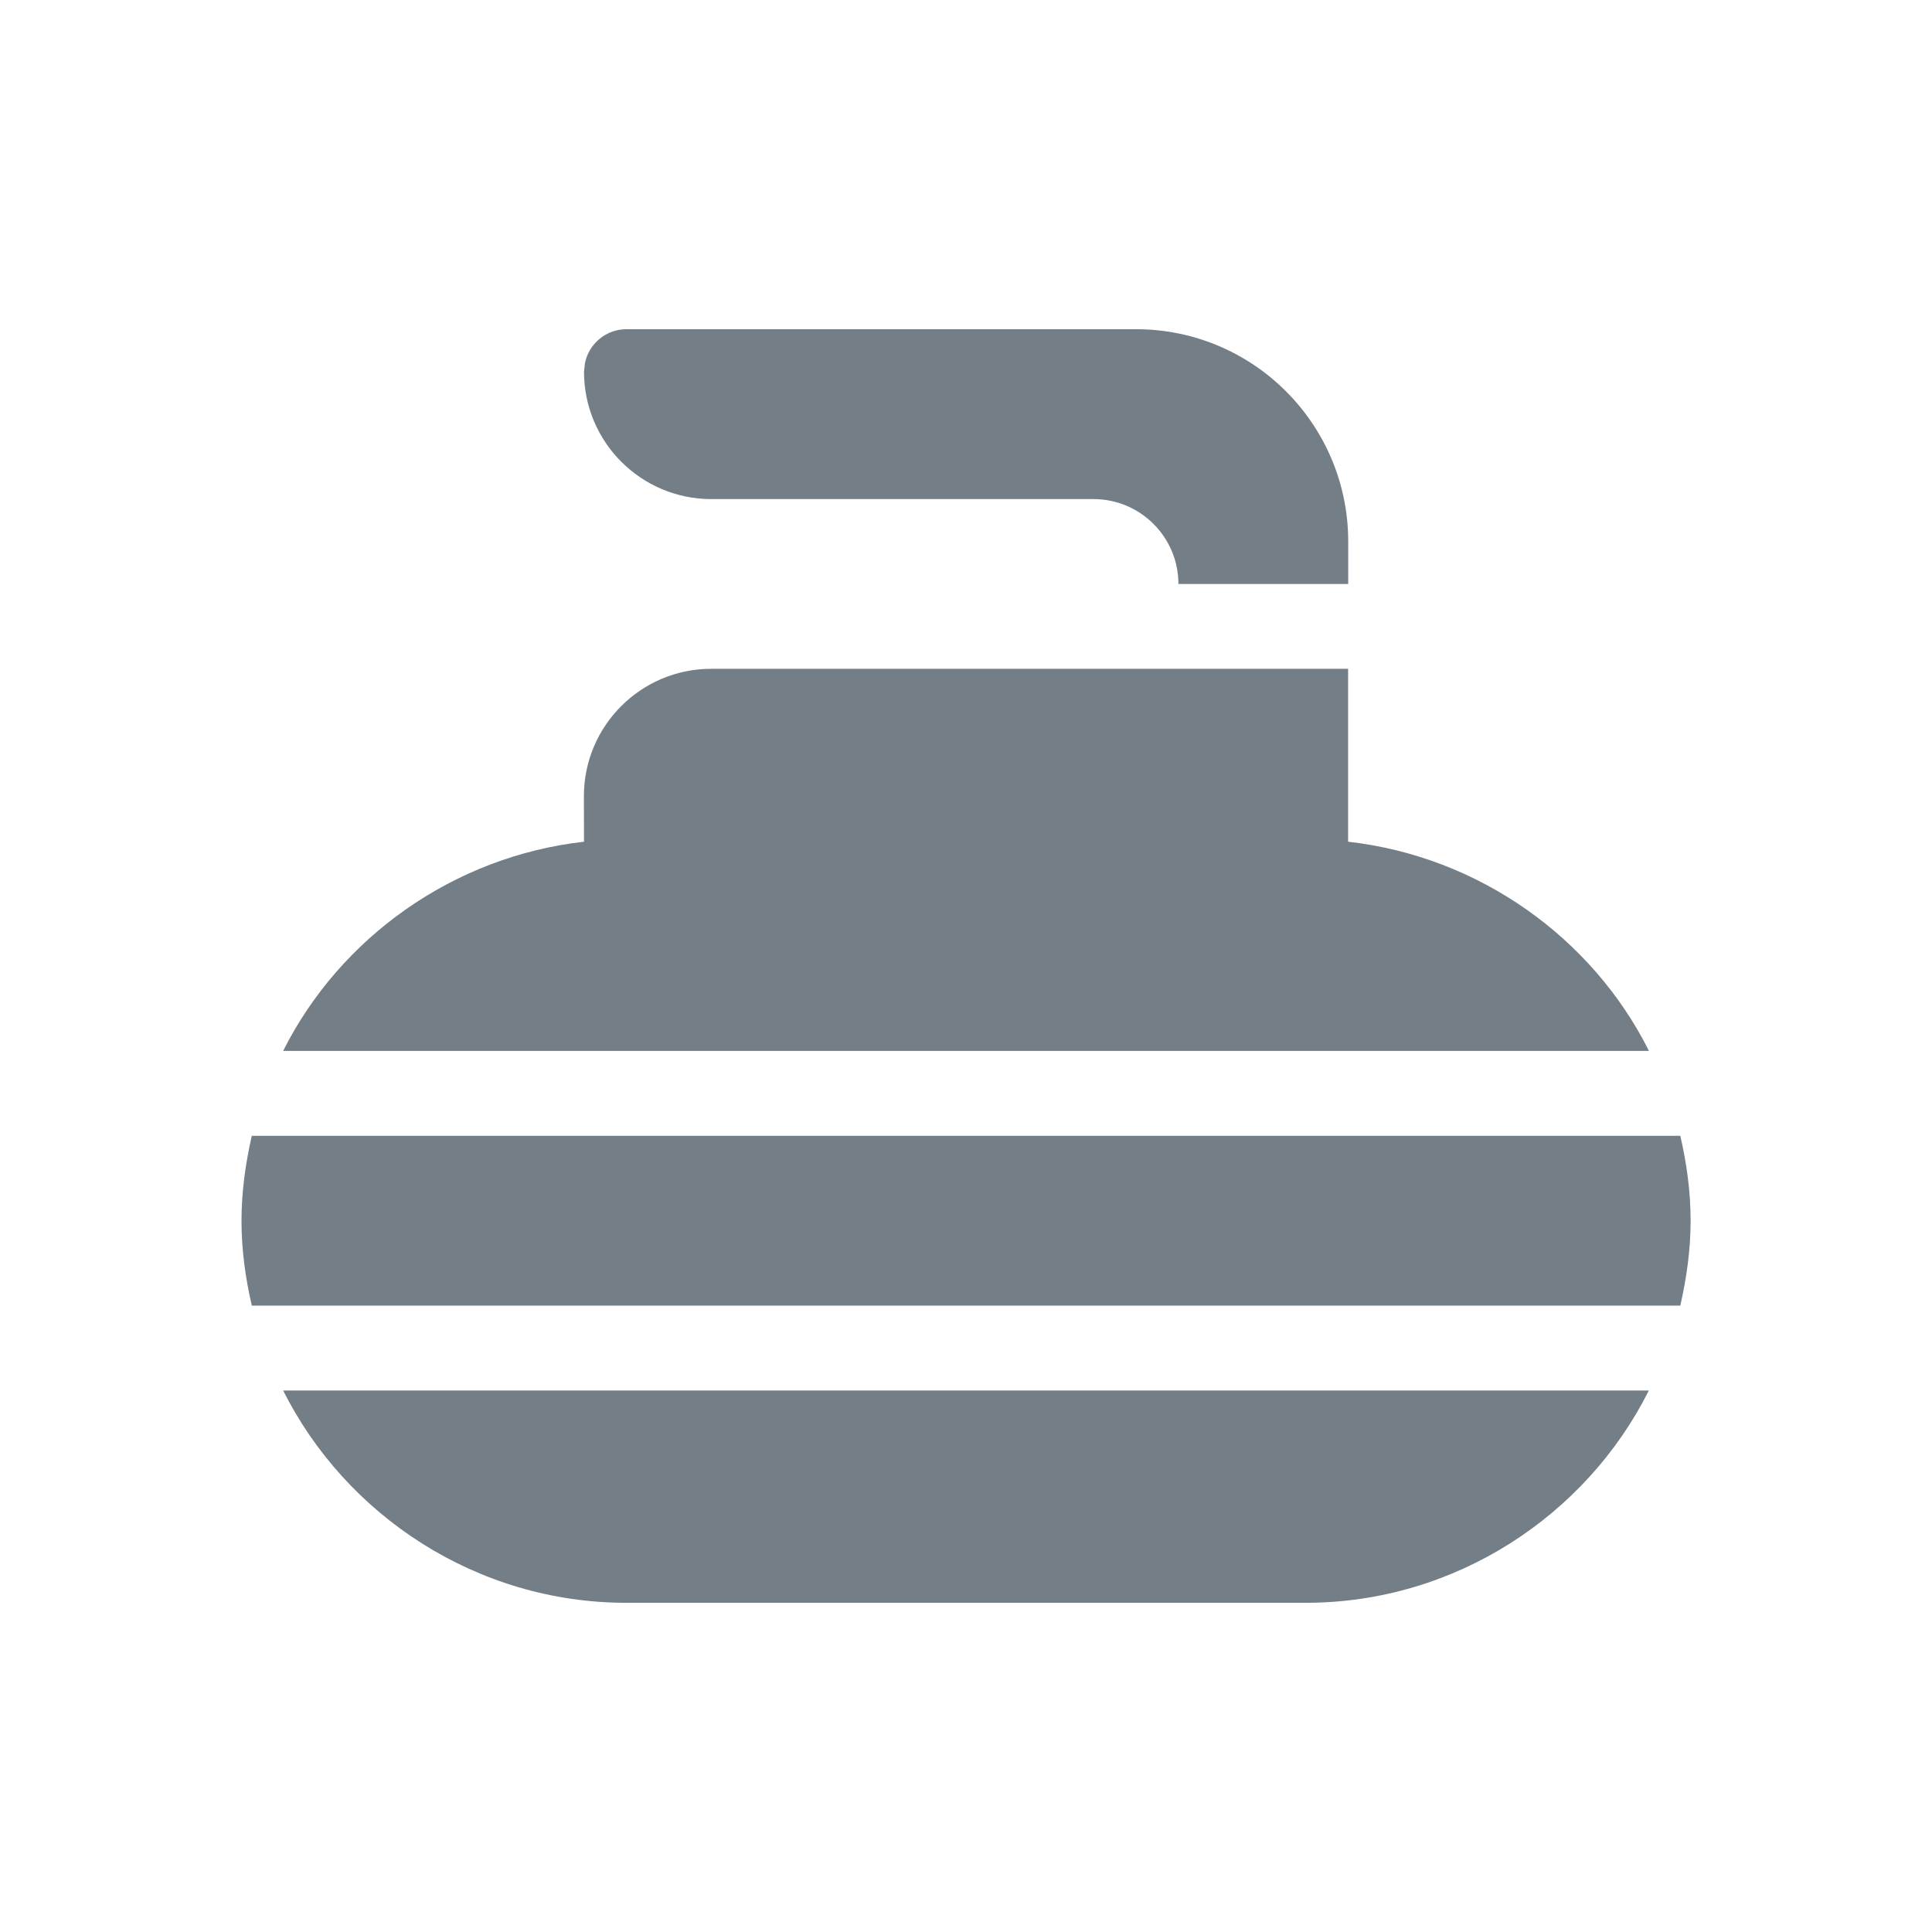
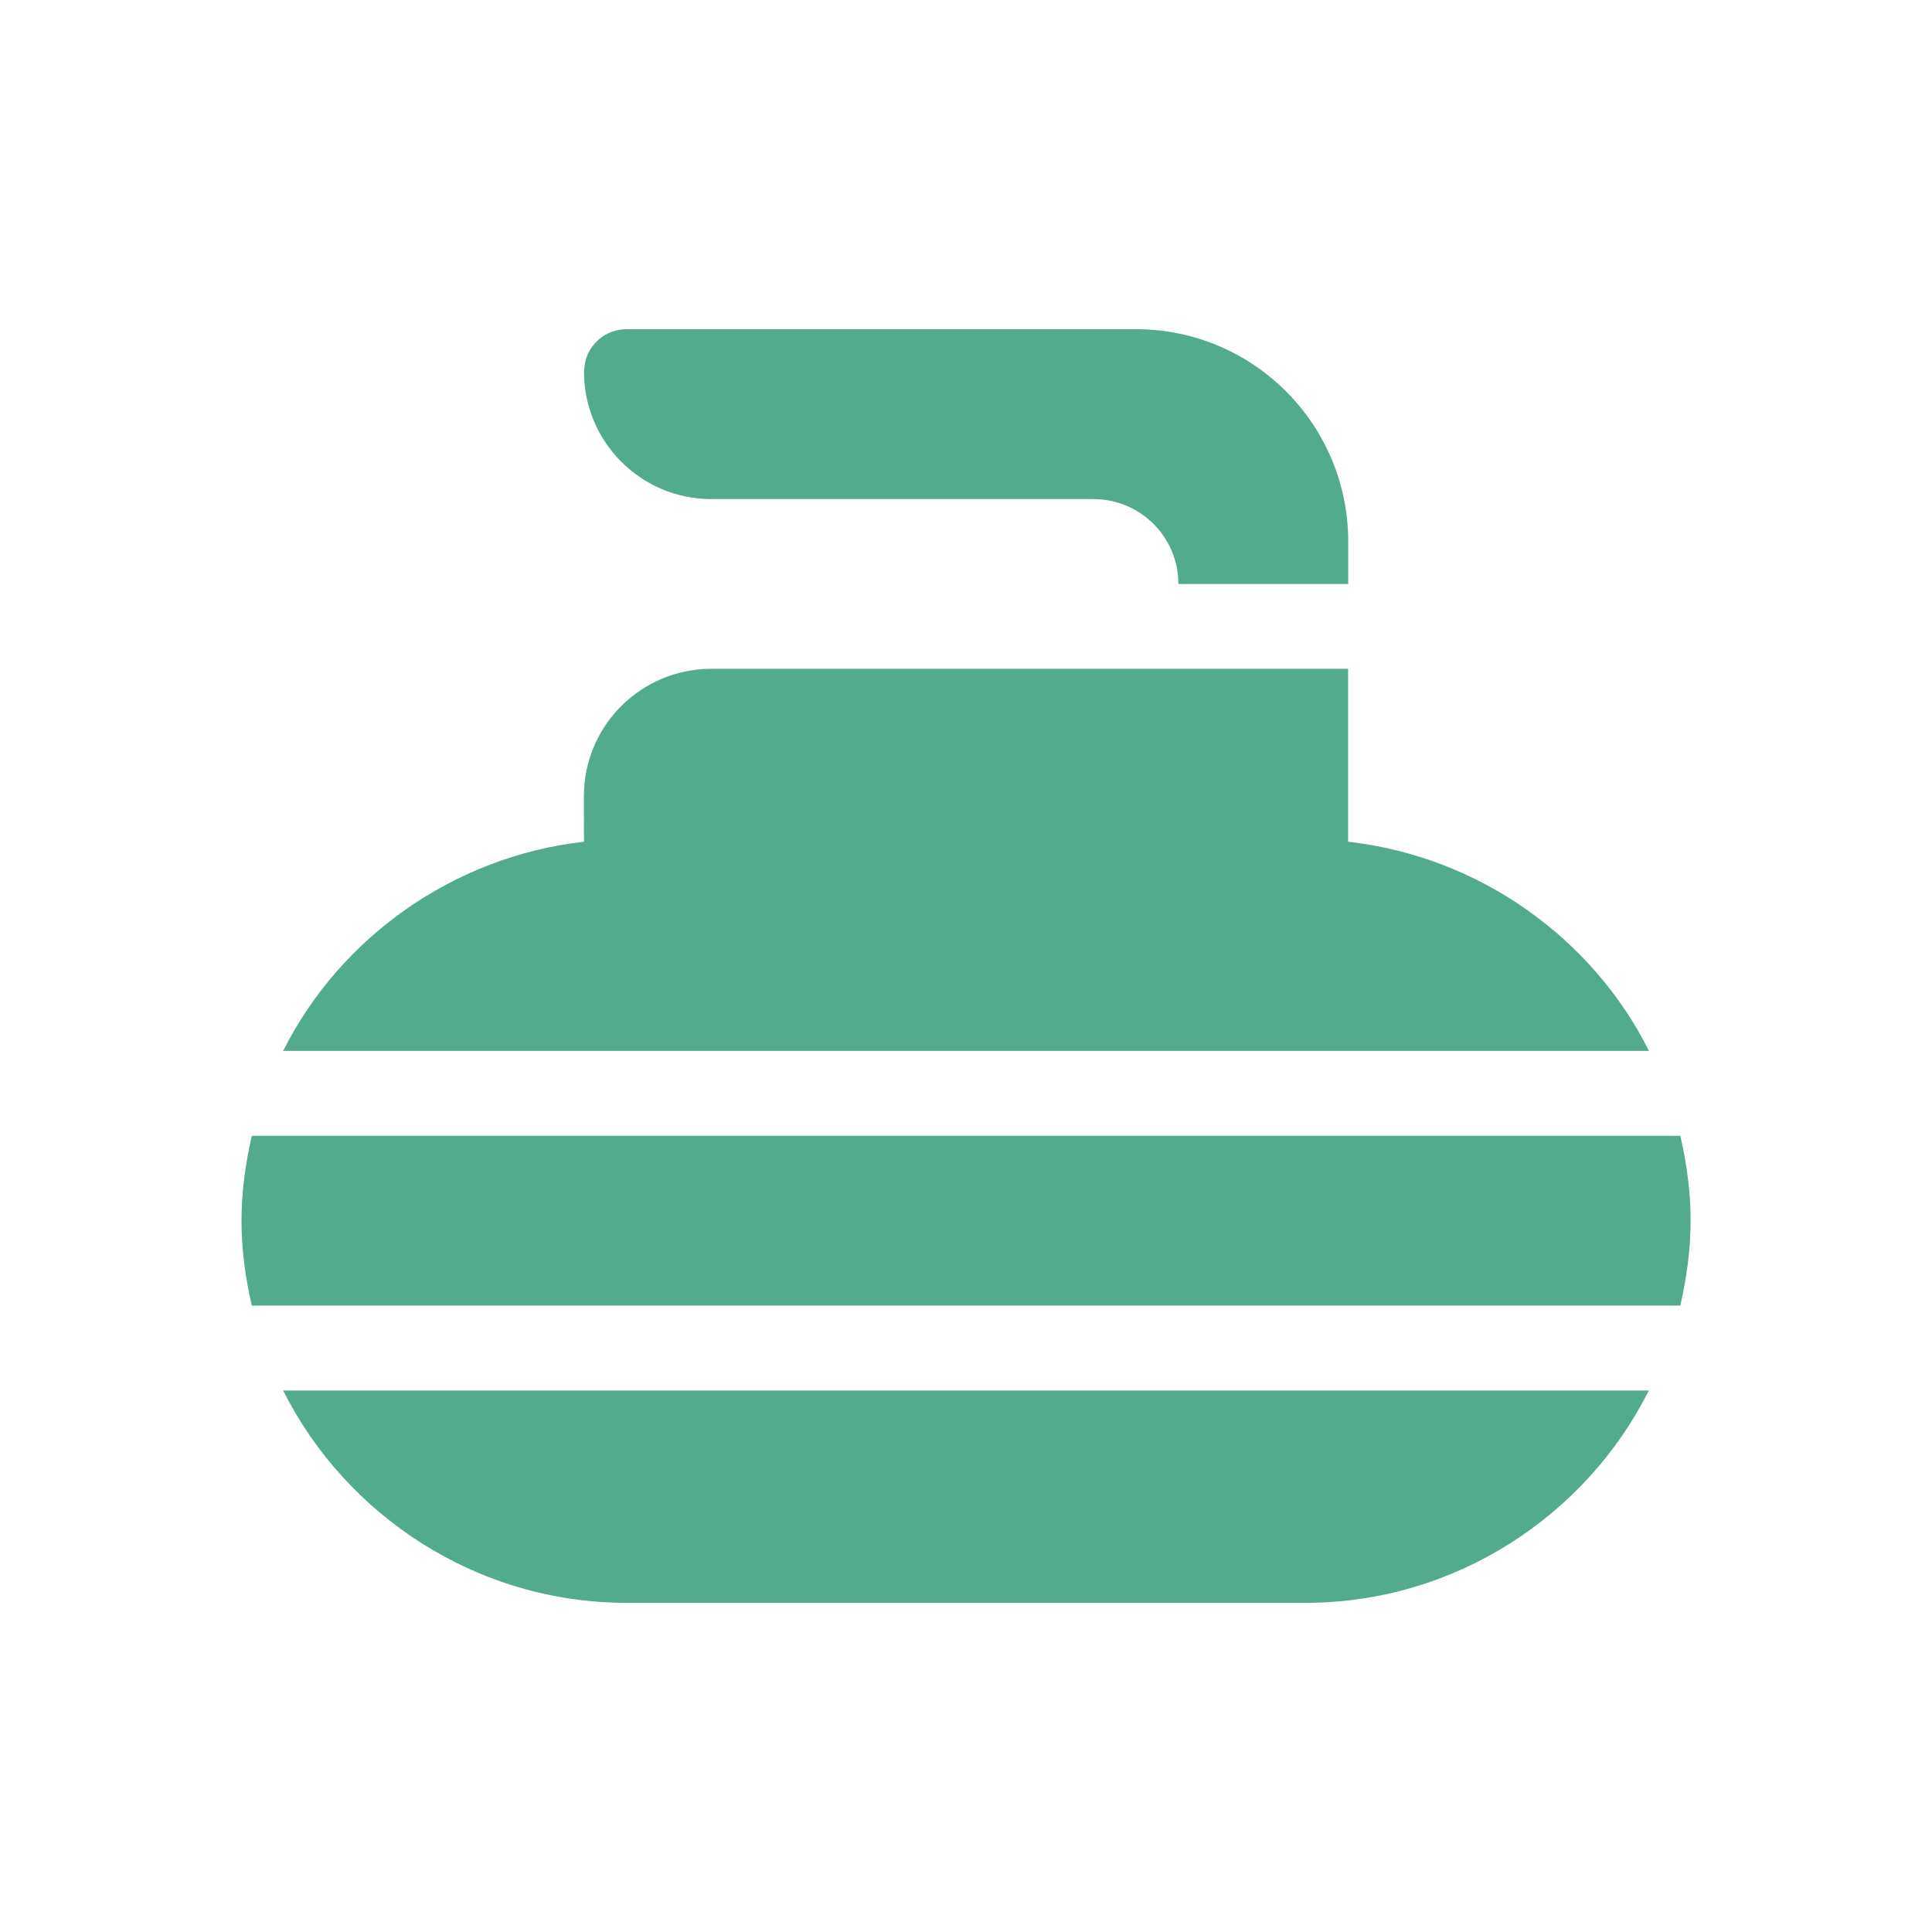
<svg xmlns="http://www.w3.org/2000/svg" height="18" viewBox="0 0 18 18" width="18">
-   <path d="m2.346 10.582c-.058.255-.096.518-.096.791 0 .273.037.536.096.791h13.309c.058-.255.096-.518.096-.791 0-.273-.037-.536-.096-.791zm3.095-2.74c-1.22.138-2.274.895-2.803 1.949h12.725c-.528-1.054-1.583-1.811-2.803-1.949v-1.611h-5.933c-.655 0-1.187.531-1.187 1.187zm-2.803 5.113c.585 1.167 1.806 1.978 3.198 1.978h6.328c1.392 0 2.613-.811 3.198-1.978zm2.803-9.492c0 .655.531 1.187 1.187 1.187h3.56c.437 0 .791.354.791.791h1.582v-.396c0-1.092-.885-1.978-1.978-1.978h-4.746c-.191 0-.351.136-.387.316z" fill="#747E86" />
+   <path d="m2.346 10.582c-.058.255-.096.518-.096.791 0 .273.037.536.096.791h13.309c.058-.255.096-.518.096-.791 0-.273-.037-.536-.096-.791zm3.095-2.74c-1.22.138-2.274.895-2.803 1.949h12.725c-.528-1.054-1.583-1.811-2.803-1.949v-1.611h-5.933c-.655 0-1.187.531-1.187 1.187zm-2.803 5.113c.585 1.167 1.806 1.978 3.198 1.978h6.328c1.392 0 2.613-.811 3.198-1.978zm2.803-9.492c0 .655.531 1.187 1.187 1.187h3.56c.437 0 .791.354.791.791h1.582v-.396c0-1.092-.885-1.978-1.978-1.978h-4.746c-.191 0-.351.136-.387.316z" fill="#51ab8c" />
</svg>
